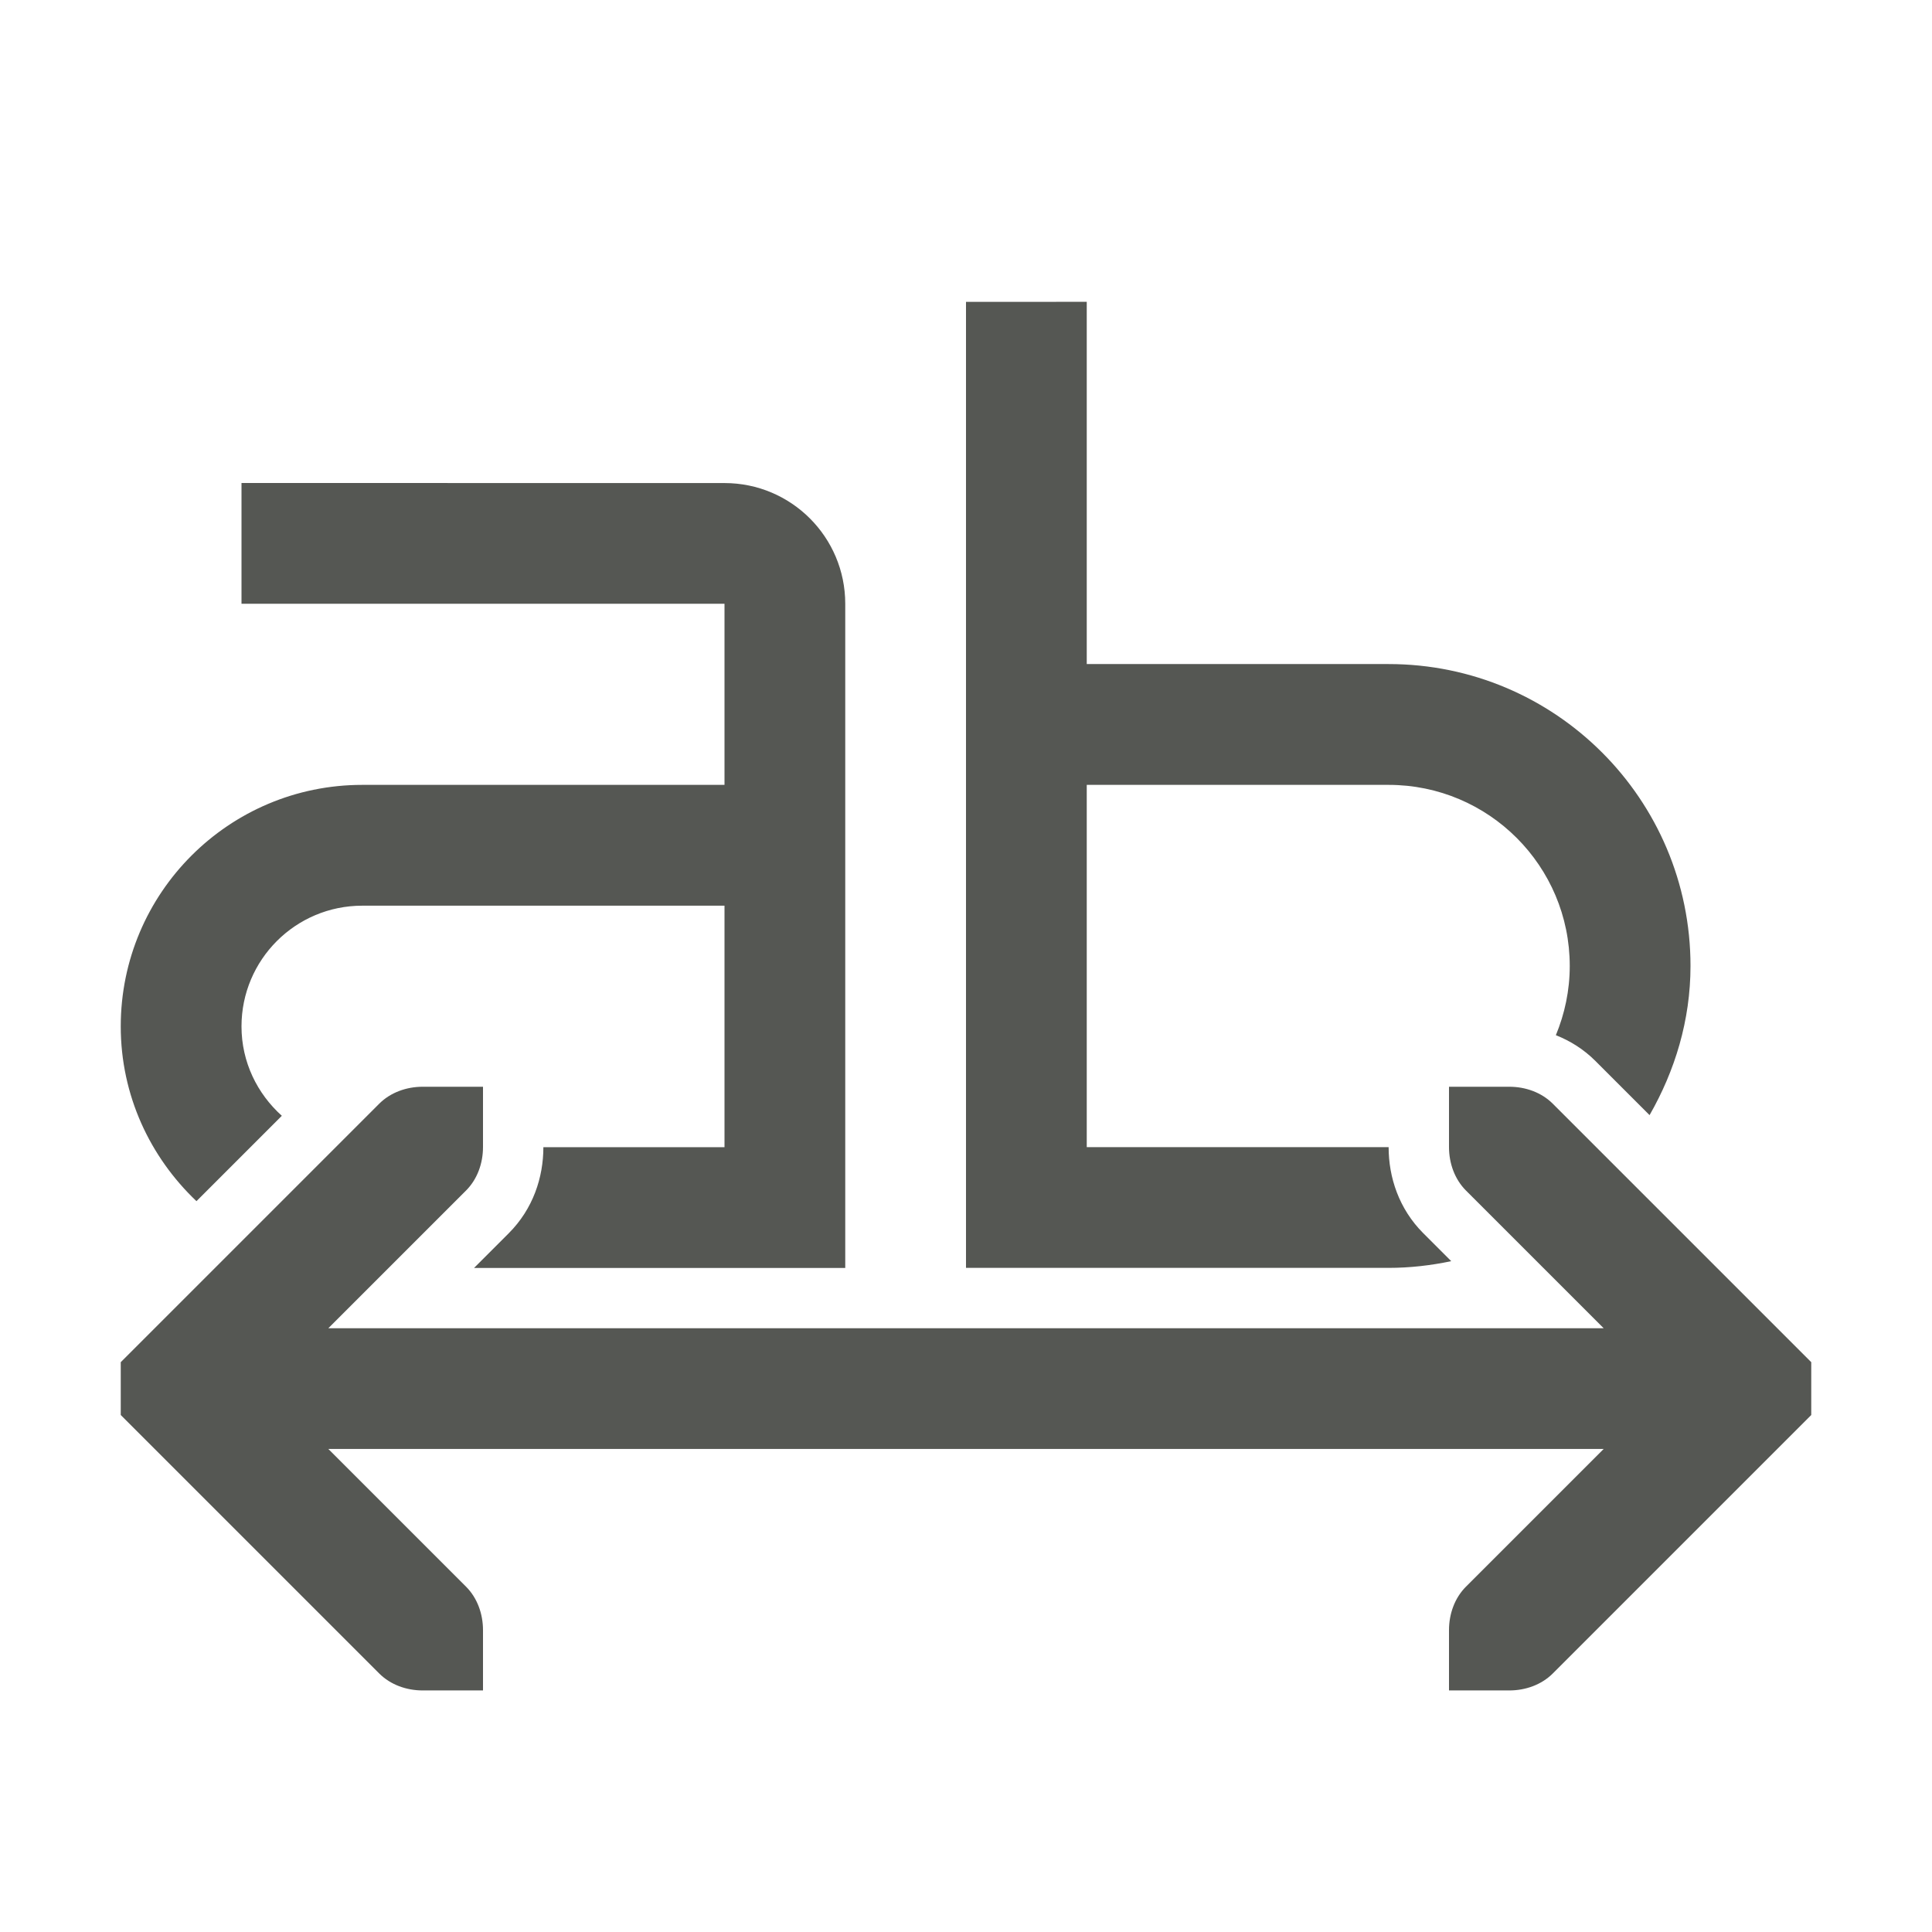
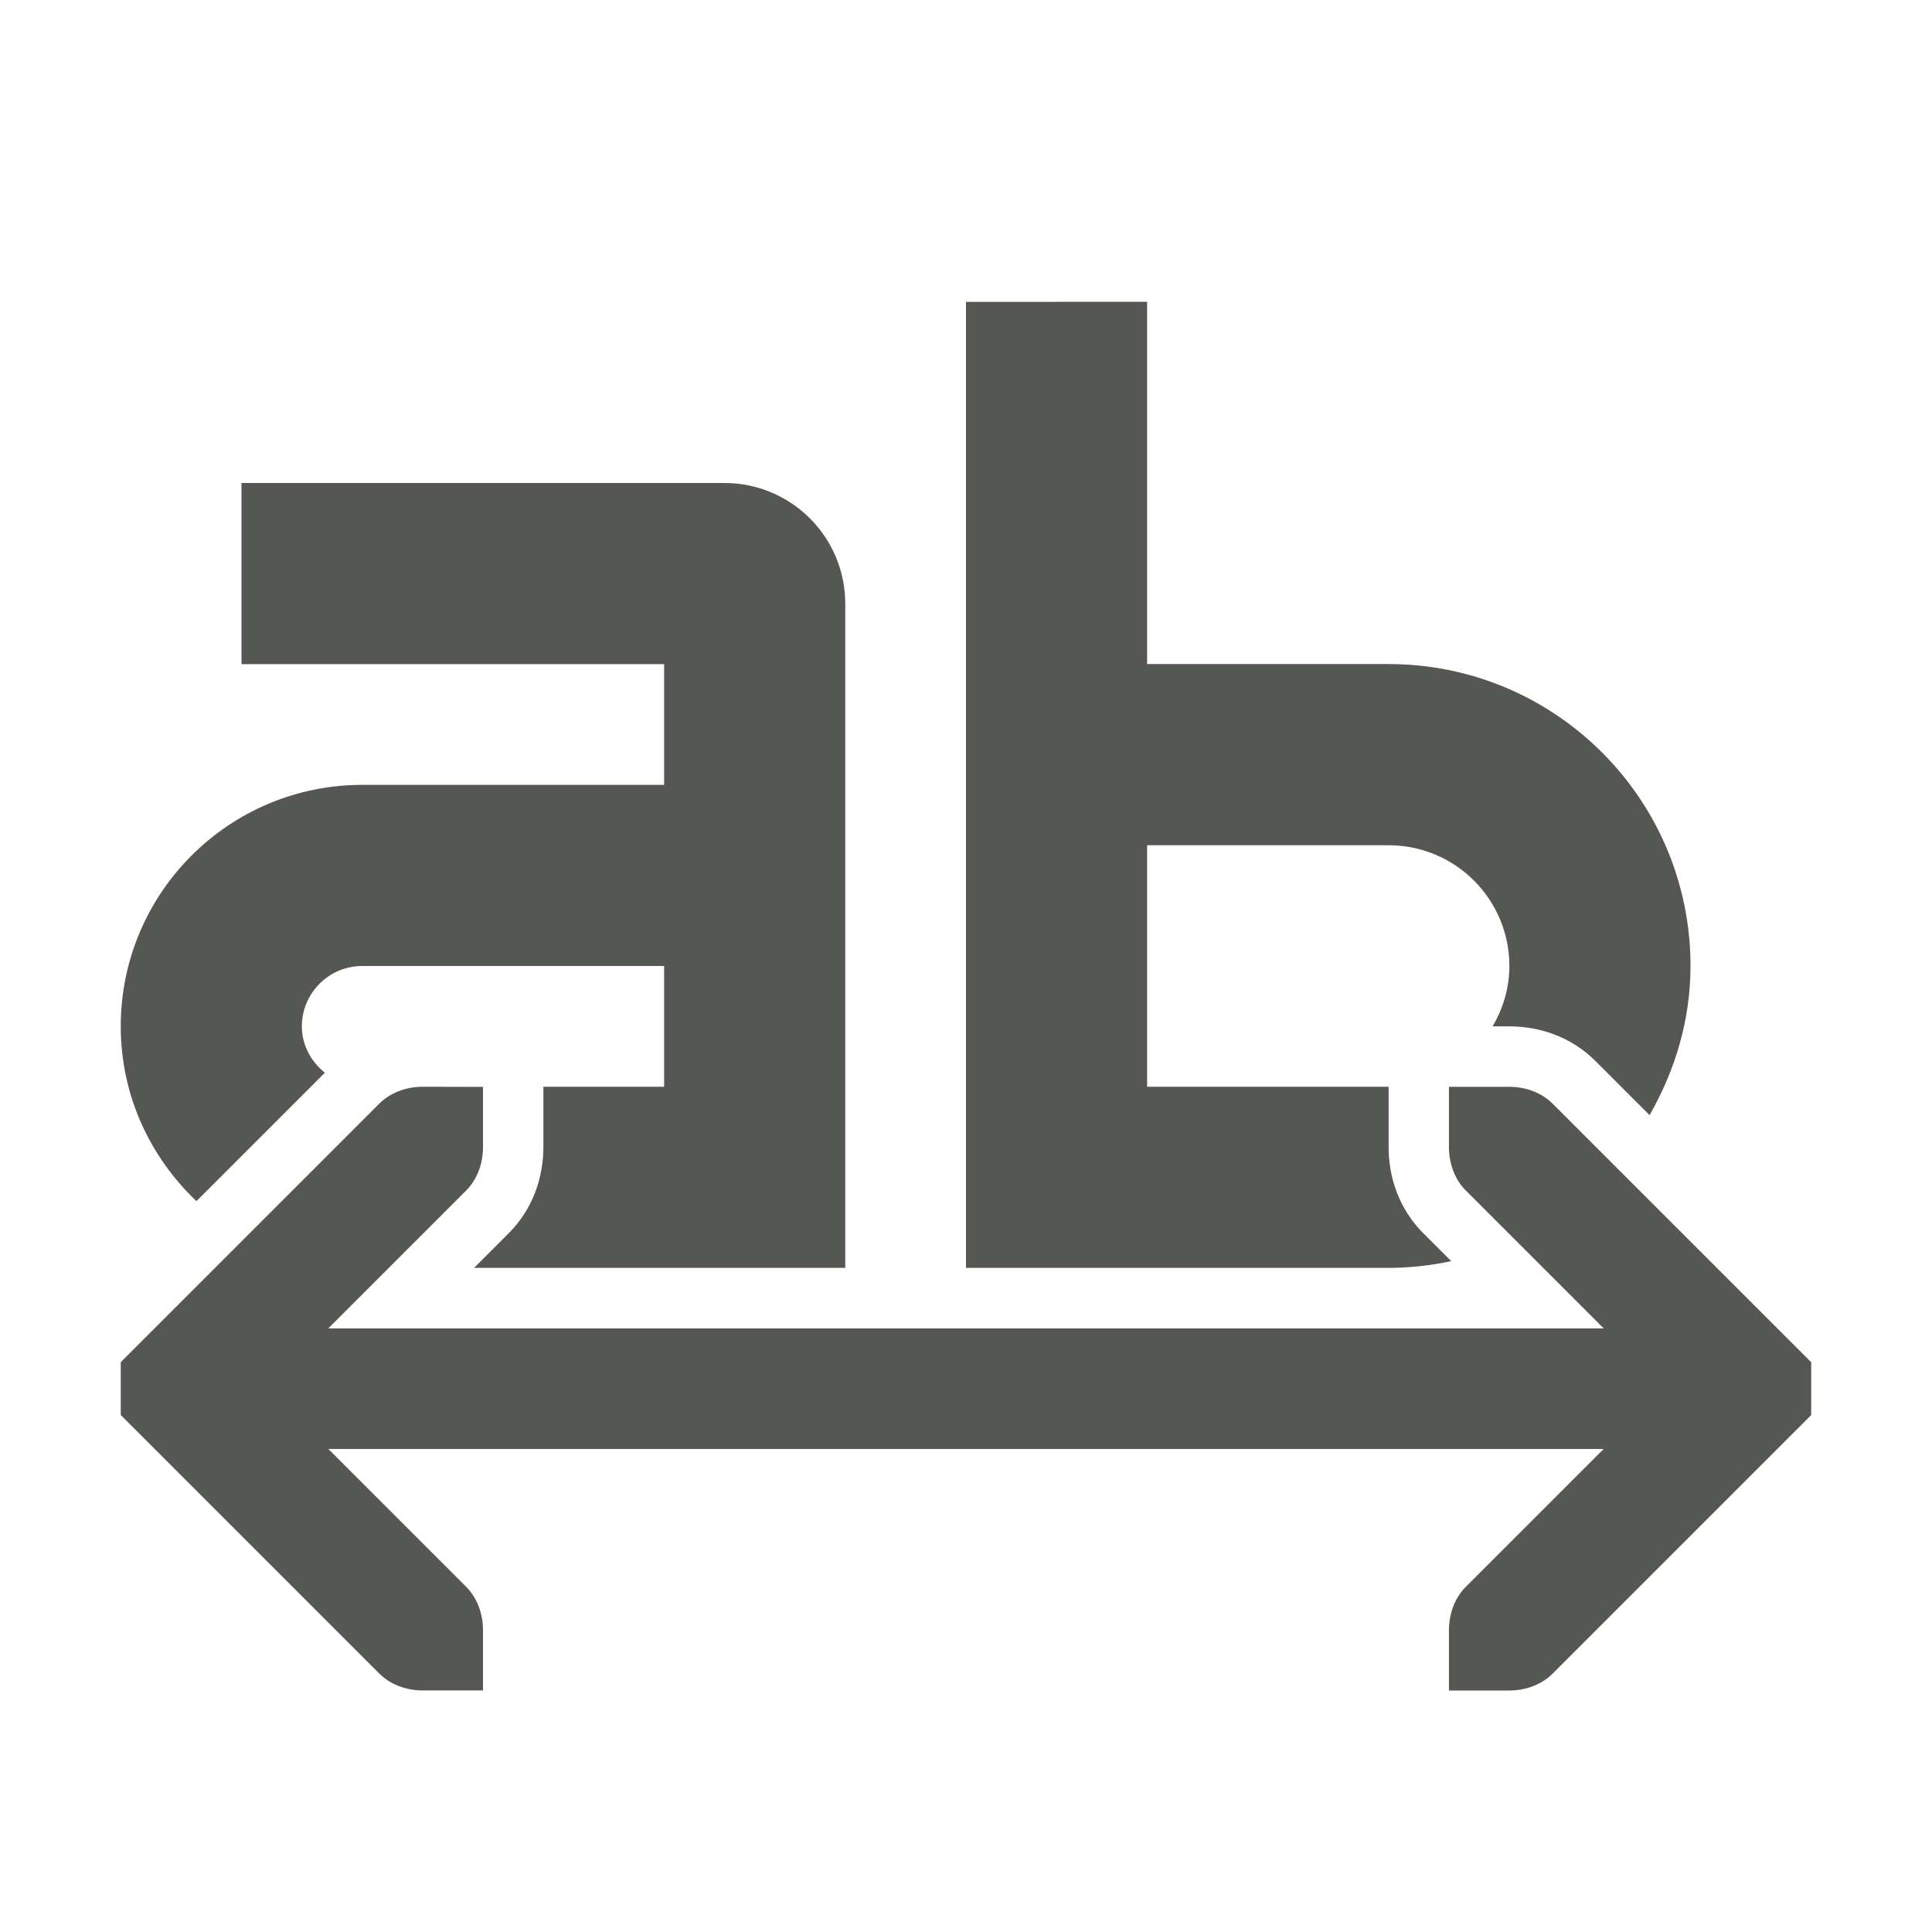
<svg xmlns="http://www.w3.org/2000/svg" viewBox="0 0 32 32">
-   <path d="m16 5v6 2 6 2h7c.356 0 .702-.041 1.037-.111l-.463-.463c-.404-.404-.574-.927-.574-1.426h-5v-6h5c1.657 0 3 1.343 3 3 0 .406-.084.793-.23 1.146.235.093.461.232.656.428l.896.896c.419-.732.678-1.567.678-2.471 0-2.761-2.239-5-5-5h-5v-6zm-12 3v2h6 2v2 1h-6c-2.209 0-4 1.791-4 4 0 1.143.486 2.166 1.254 2.895l1.414-1.414c-.407-.366-.668-.89-.668-1.48 0-1.105.895-2 2-2h6v4h-3c0 .499-.17 1.022-.574 1.426l-.574.574h4.148 2v-11c0-1.105-.895-2-2-2zm3 10c-.265 0-.531.093-.719.281l-4 4-.281.281v.875l.281.281 4 4c.188.188.453.281.719.281h1v-1c0-.265-.093-.531-.281-.719l-2.281-2.281h.562 20 .562l-2.281 2.281c-.188.188-.281.453-.281.719v1h1c.265 0 .531-.093.719-.281l4-4 .281-.281v-.875l-.281-.281-4-4c-.188-.188-.453-.281-.719-.281h-1v1c0 .265.093.531.281.719l2.281 2.281h-.562-20-.562l2.281-2.281c.188-.188.281-.453.281-.719v-1z" fill="#555753" />
+   <path d="m16 5v6 2 6 2h7c.356 0 .702-.041 1.037-.111l-.463-.463c-.404-.404-.574-.926-.574-1.426v-1h-4v-4h4c1.105 0 2 .895 2 2 0 .366-.106.705-.277 1h.277c.499 0 1.022.17 1.426.574l.896.896c.419-.732.678-1.567.678-2.471 0-2.761-2.239-5-5-5h-4v-6h-1zm-12 3v2 1h5.055.945 1v1 .949.051h-5c-2.209 0-4 1.791-4 4 0 1.143.486 2.166 1.254 2.895l.115-.115 2.012-2.012c-.227-.183-.381-.453-.381-.768 0-.552.448-1 1-1h5v2h-2v1c0.0.5-.171 1.022-.574 1.426l-.574.574h4.148 2v-10.5-.5c0-1.105-.895-2-2-2h-.5-.5zm3 10c-.265 0-.531.093-.719.281l-2.205 2.205-1.795 1.795-.281.281v.875l.281.281 1.795 1.795 2.205 2.205c.188.188.453.281.719.281h1v-1c0-.265-.093-.531-.281-.719l-1.281-1.281-1-1h.562 20 .562l-1.471 1.471-.811.811c-.188.188-.281.453-.281.719v1h1c.265 0 .531-.093.719-.281l1.014-1.014 2.986-2.986.281-.281v-.875l-.281-.281-2.986-2.986-1.014-1.014c-.188-.188-.453-.281-.719-.281h-1v1c-0.0.265.093.531.281.719l.811.811 1.471 1.471h-.562-20-.562l1-1 1.281-1.281c.188-.188.281-.453.281-.719v-1z" fill="#555753" />
</svg>
